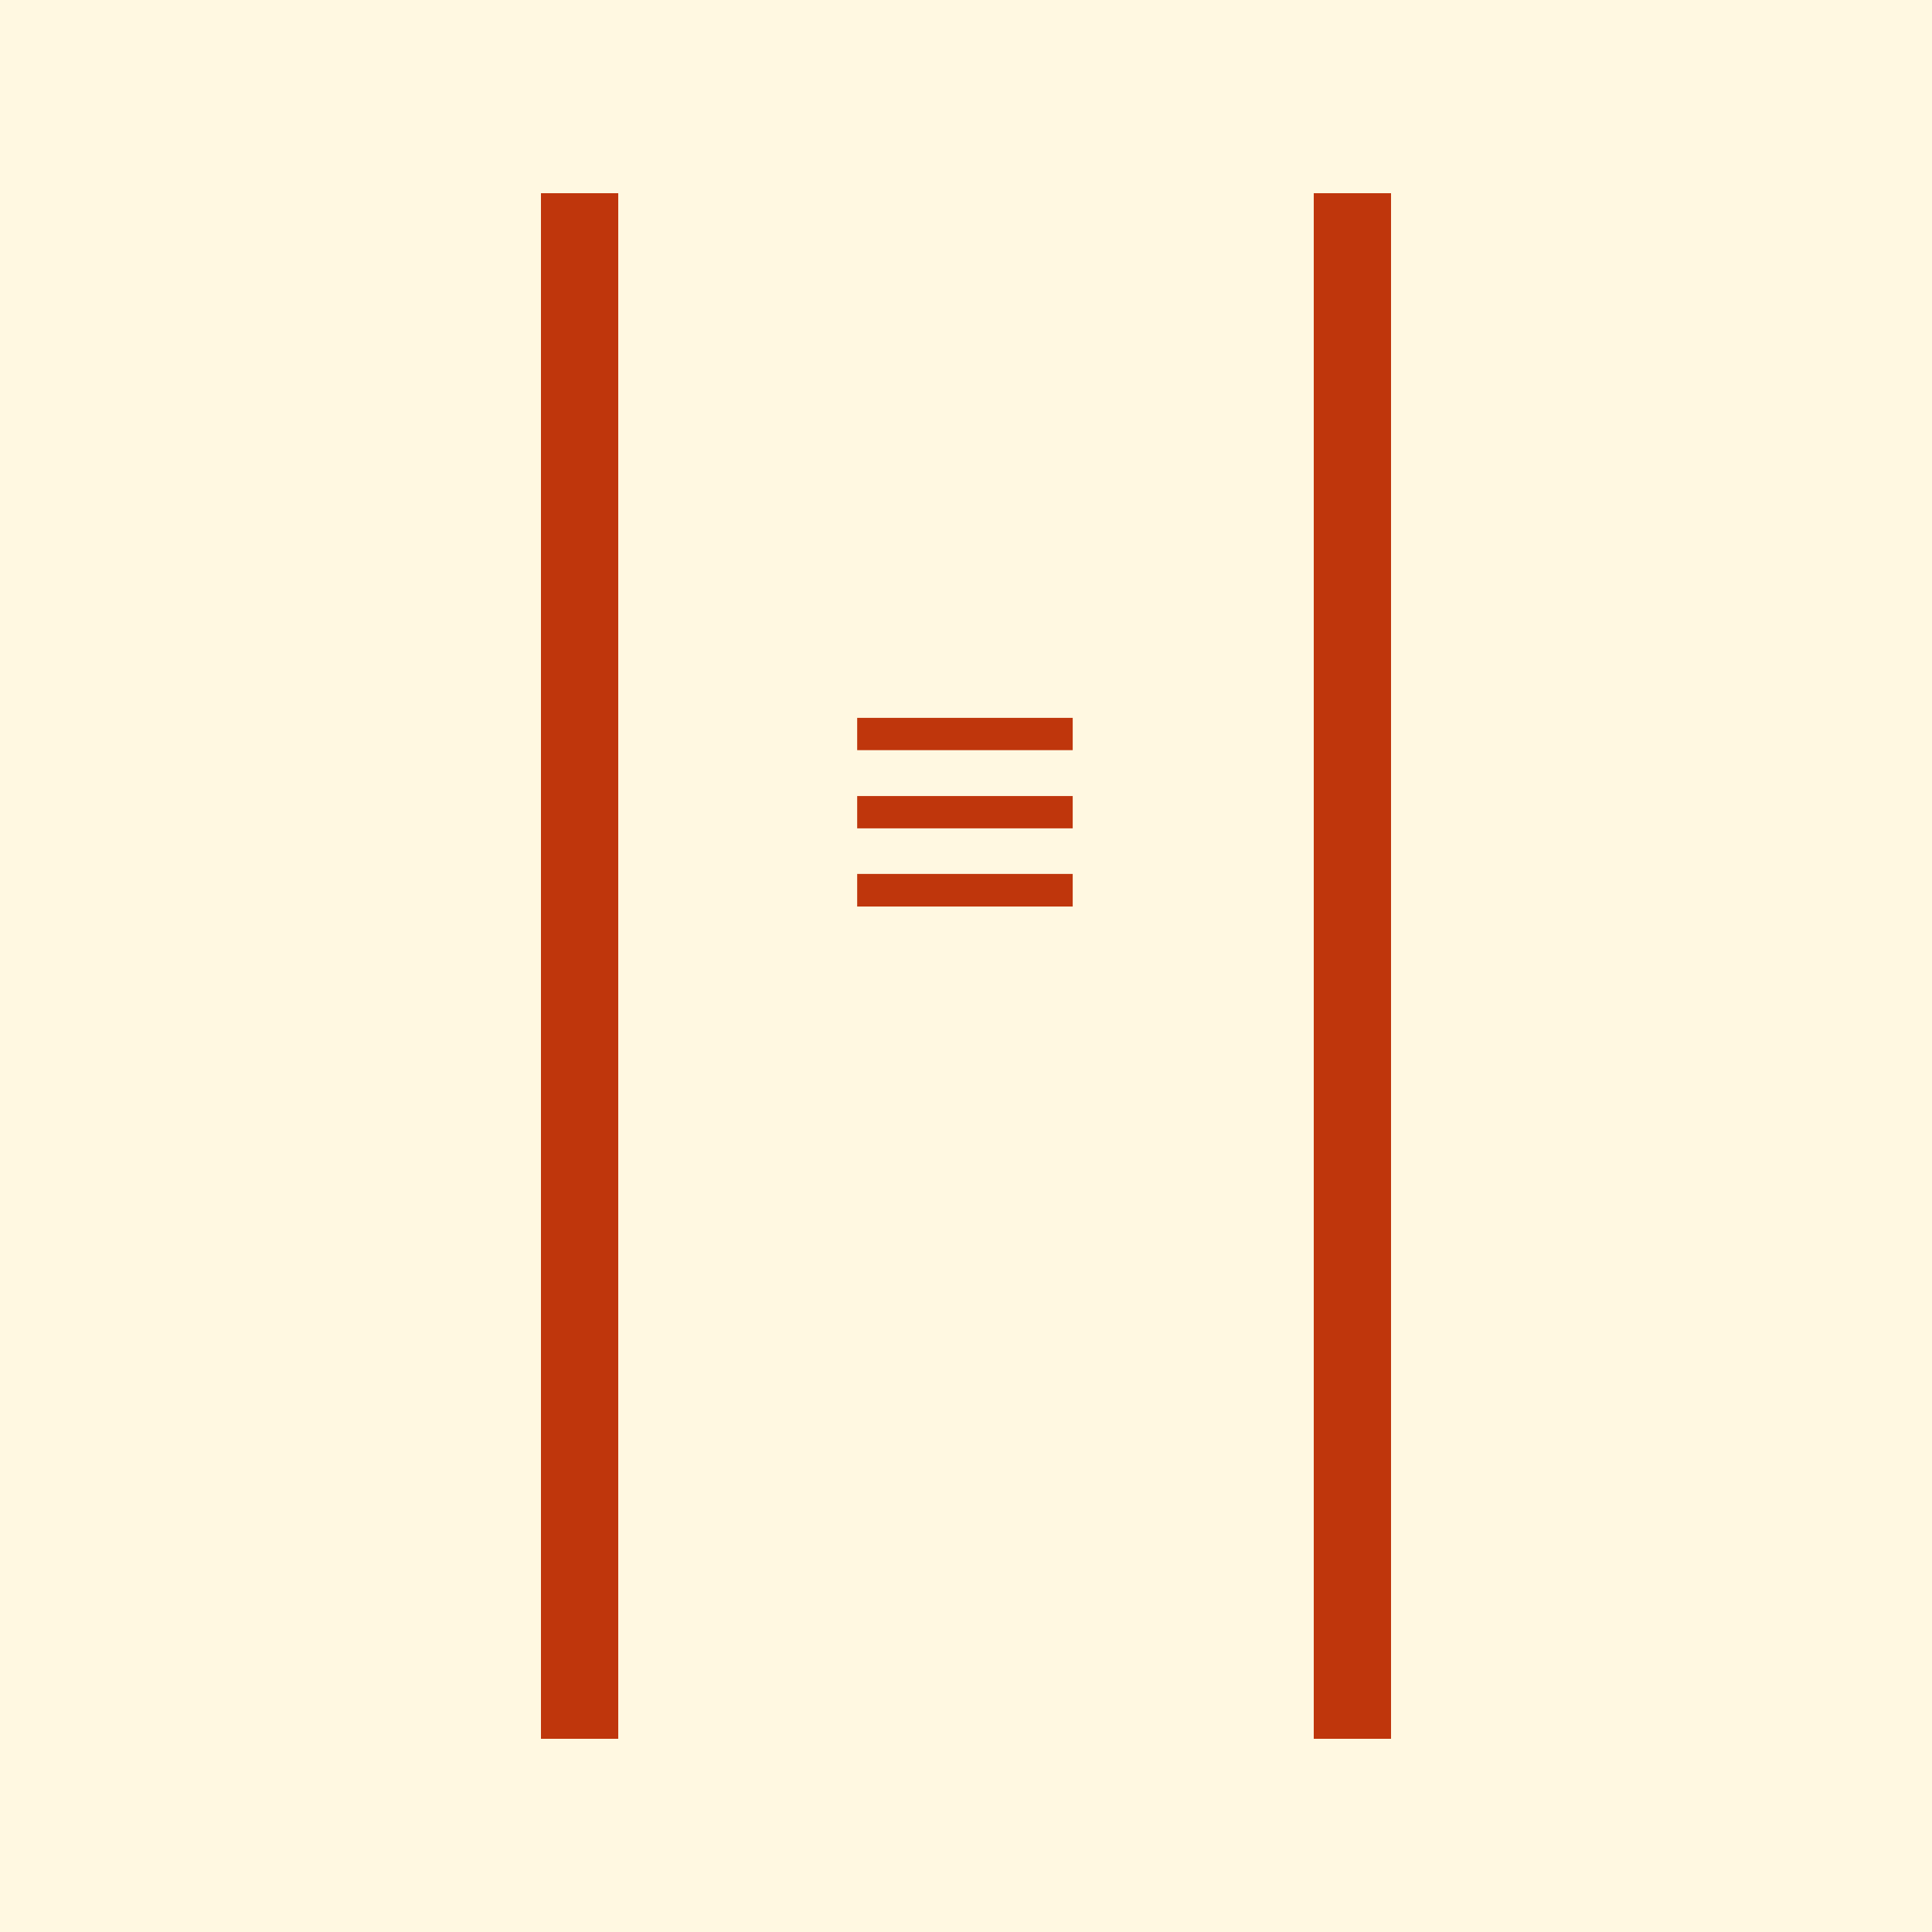
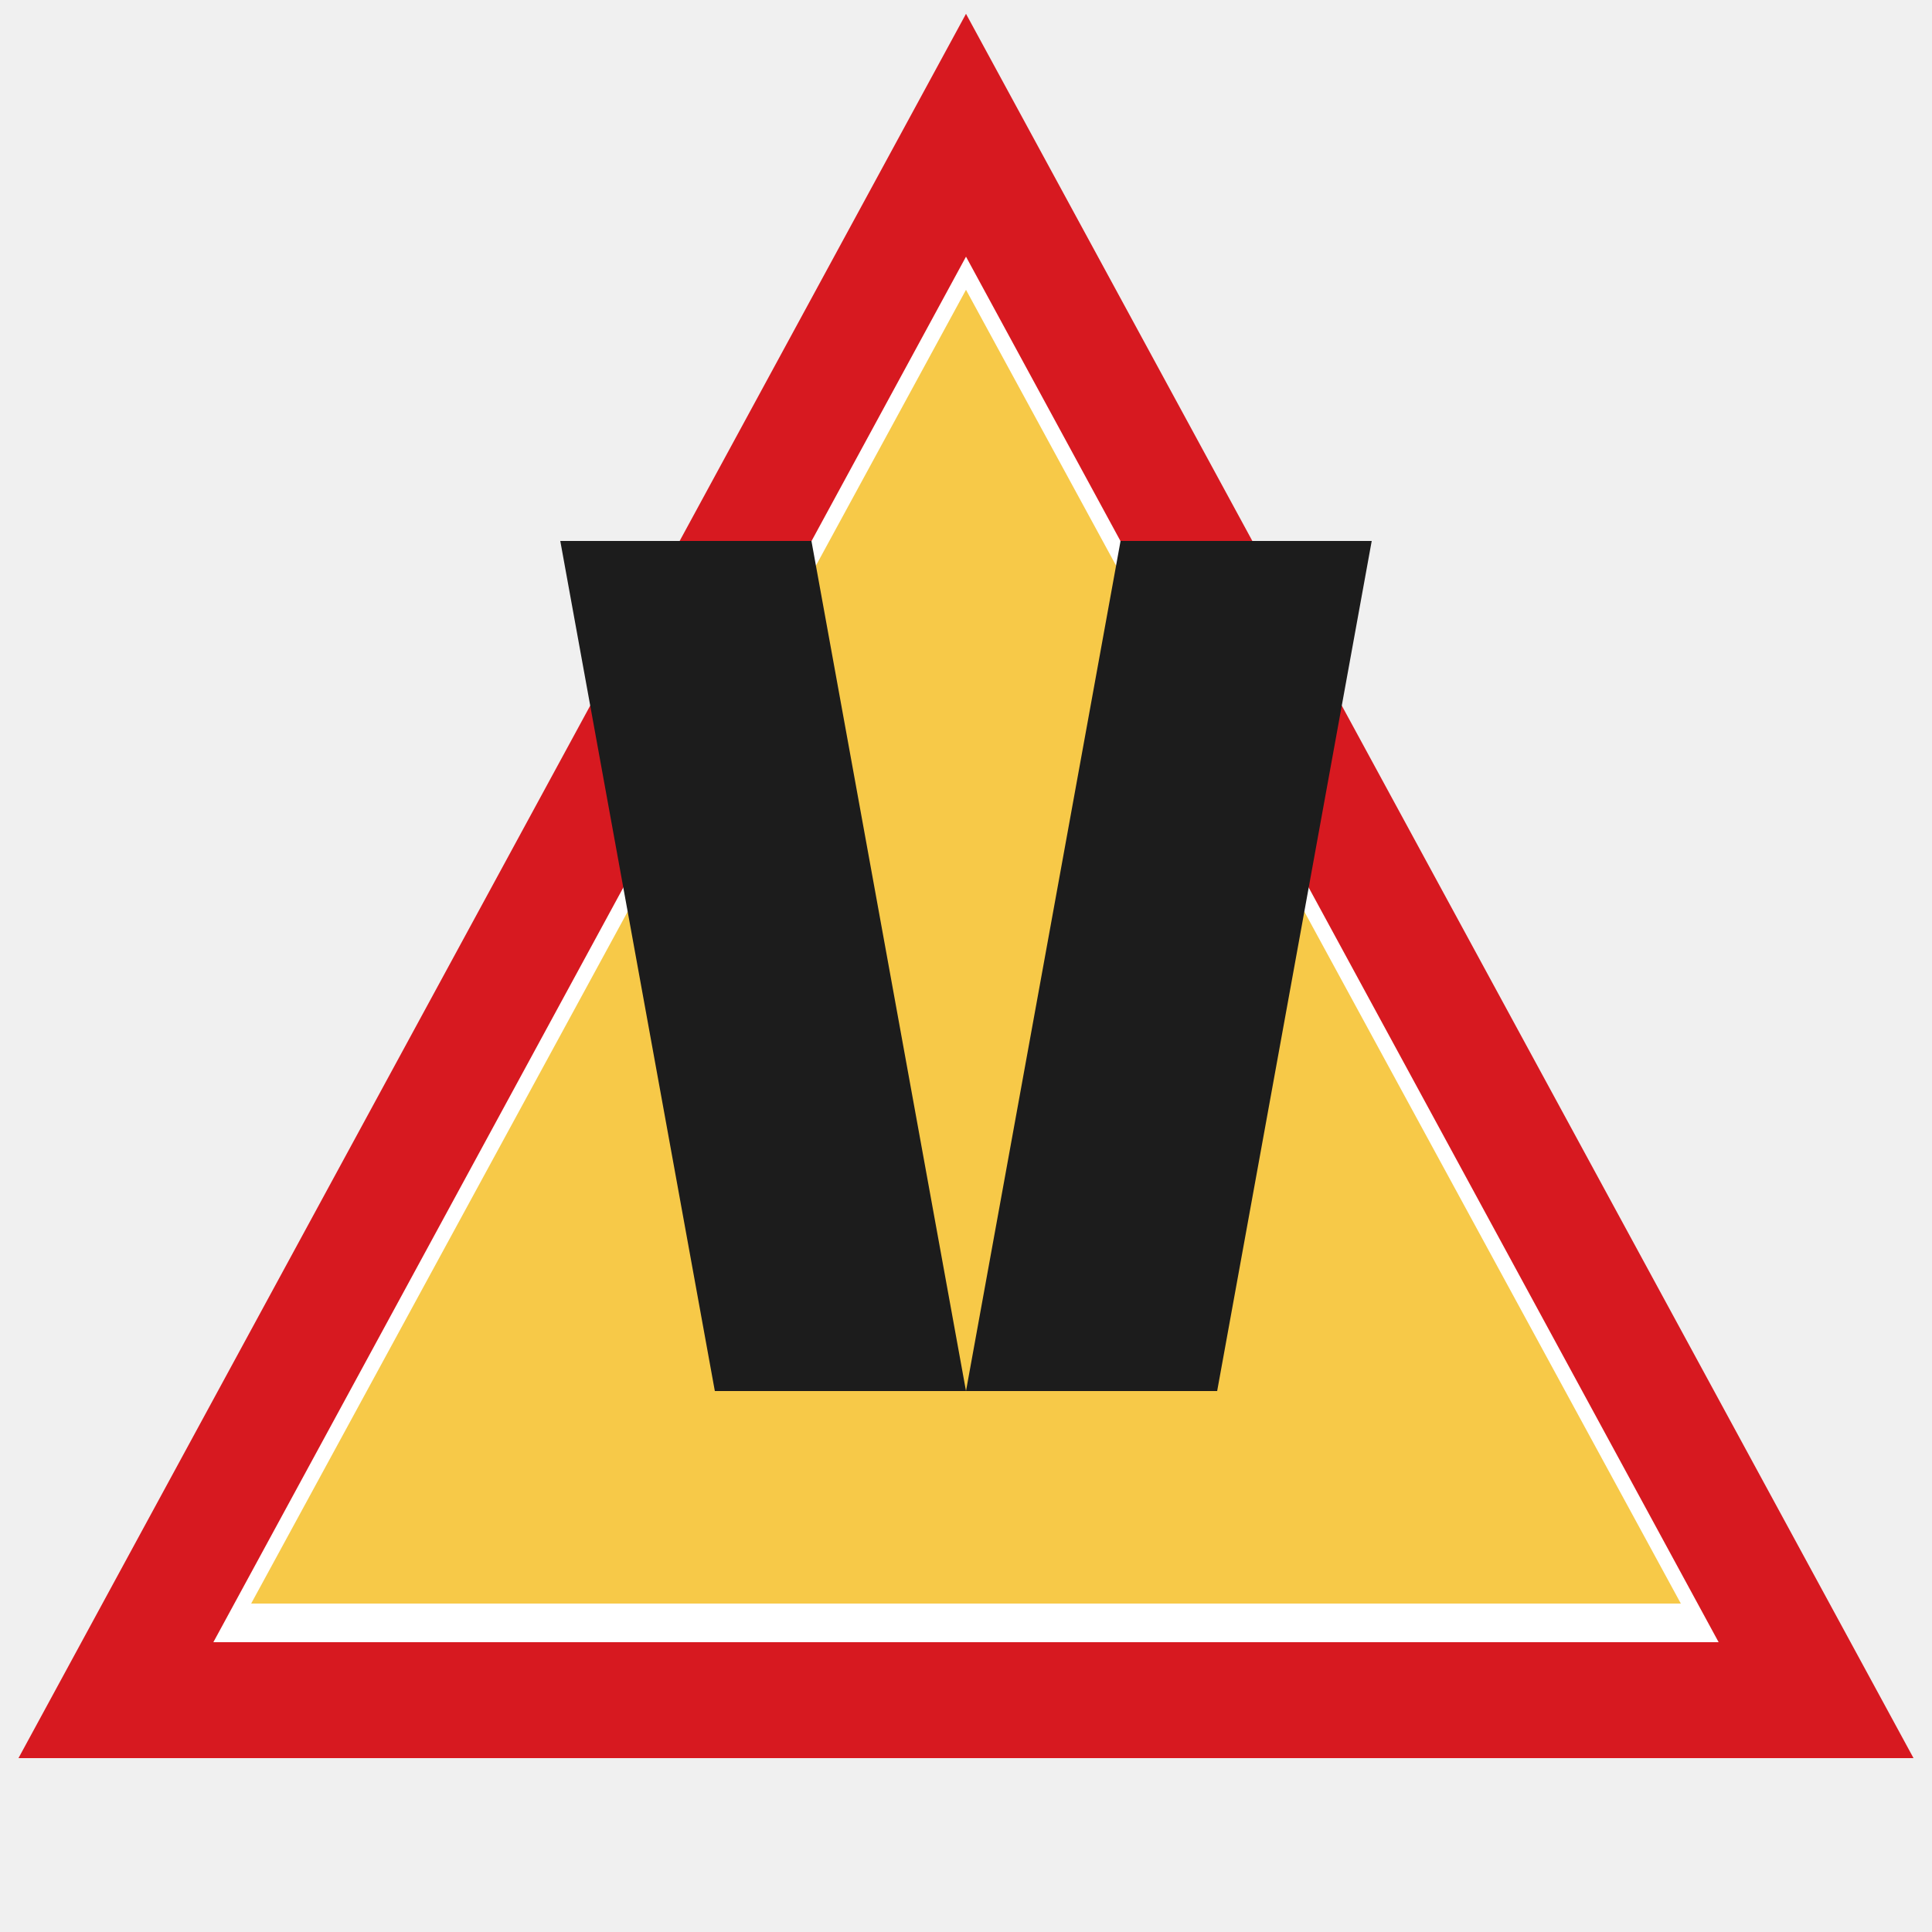
- <svg xmlns="http://www.w3.org/2000/svg" viewBox="0 0 100 100">
-   <rect width="100" height="100" fill="#fff8e1" />
-   <path d="M30,10 L30,90 M70,10 L70,90" stroke="#bf360c" stroke-width="4" />
-   <text x="50" y="50" text-anchor="middle" font-size="24" font-weight="bold" fill="#bf360c">≡</text>
+ <svg xmlns="http://www.w3.org/2000/svg" viewBox="0 0 100 100" role="img" aria-labelledby="title">
+   <path d="M50 7 94 88H6Z" fill="#fff" stroke="#d71920" stroke-width="6" />
+   <path d="M50 15 87 83H13Z" fill="#f7c948" />
+   <path d="M29 28h13l8 44H37zm29 0H71L63 72H50z" fill="#1c1c1c" />
</svg>
